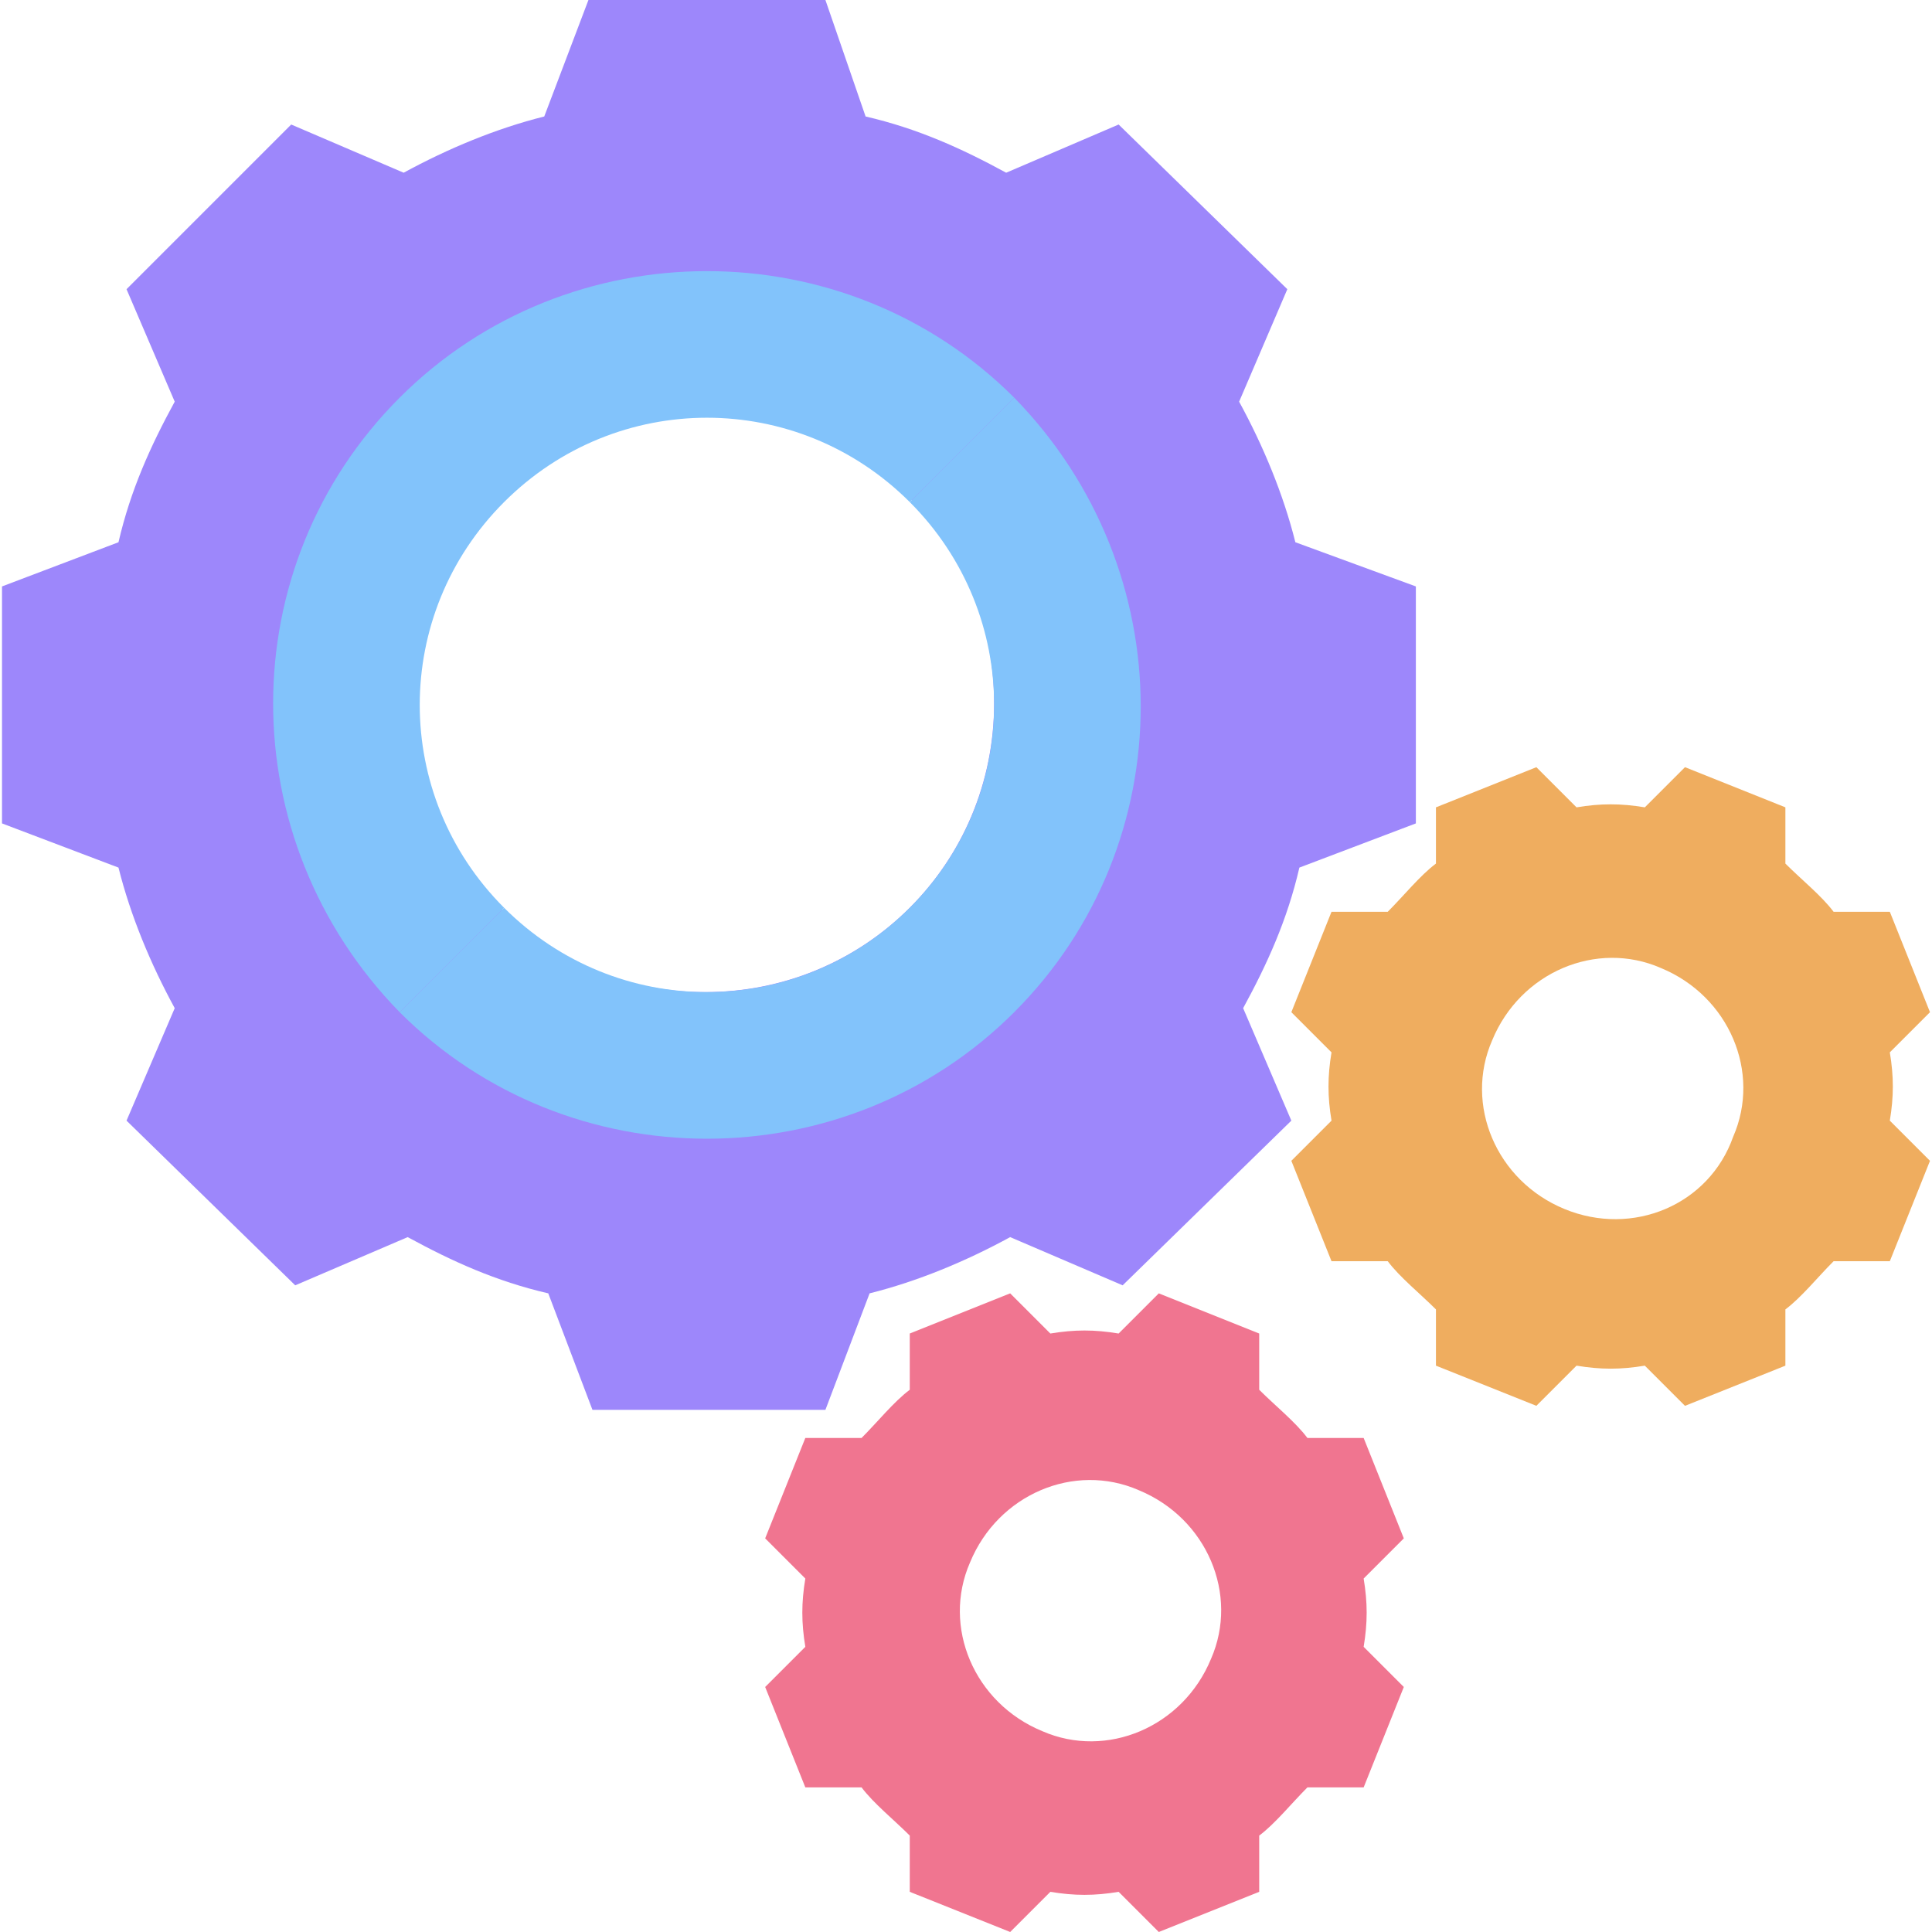
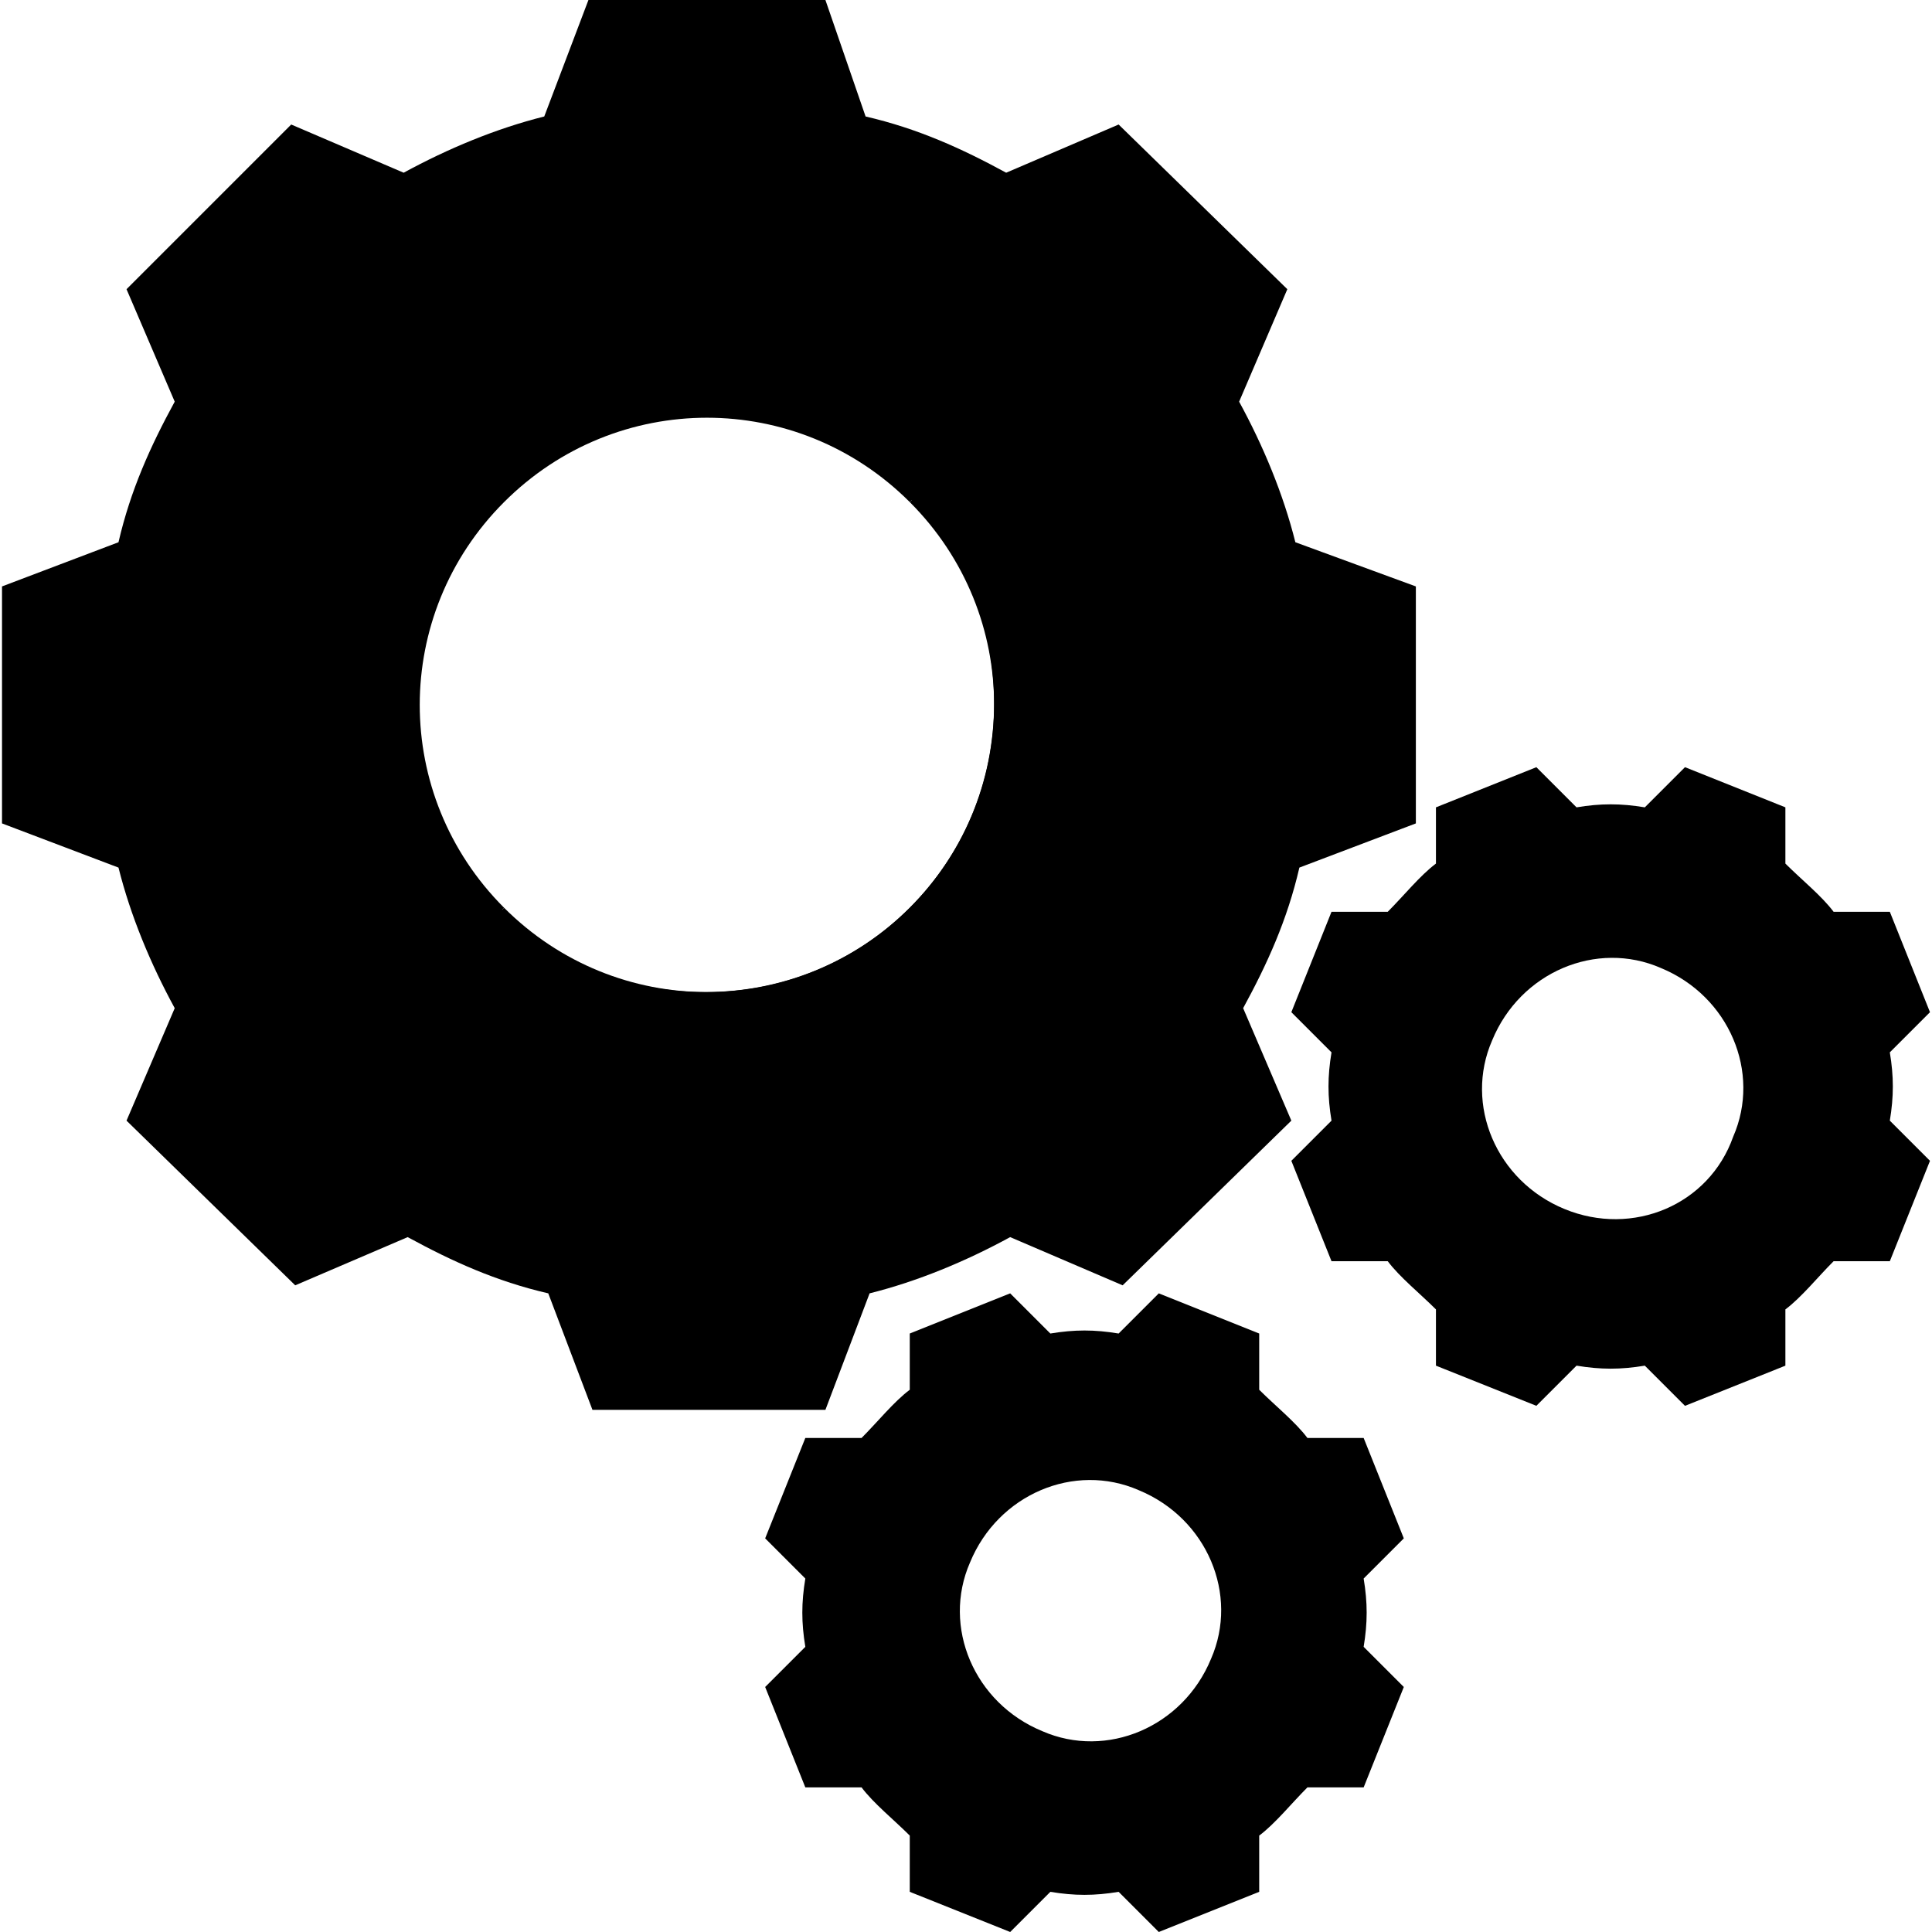
<svg xmlns="http://www.w3.org/2000/svg" version="1.1" id="Layer_1" x="0px" y="0px" viewBox="0 0 502.596 502.596" style="enable-background:new 0 0 502.596 502.596;" xml:space="preserve">
-   <path style="fill:#9D87FB;" d="M336.98,141.061c-3.135-12.539-8.359-25.078-14.629-36.571l12.539-29.257l-43.886-42.841  l-29.257,12.539c-11.494-6.269-22.988-11.494-36.571-14.629L214.727,0h-61.649l-11.494,30.302  c-12.539,3.135-25.078,8.359-36.571,14.629L75.755,32.392L32.914,75.233l12.539,29.257c-6.269,11.494-11.494,22.988-14.629,36.571  L0.522,152.555v61.649l30.302,11.494c3.135,12.539,8.359,25.078,14.629,36.571l-12.539,29.257L76.8,334.367l29.257-12.539  c11.494,6.269,22.988,11.494,36.571,14.629l11.494,30.302h60.604l11.494-30.302c12.539-3.135,25.078-8.359,36.571-14.629  l29.257,12.539l43.886-42.841l-12.539-29.257c6.269-11.494,11.494-22.988,14.629-36.571l30.302-11.494v-61.649L336.98,141.061z   M183.38,258.09c-41.796,0-75.233-33.437-75.233-75.233s33.437-75.233,75.233-75.233s75.233,33.437,75.233,75.233  S225.176,258.09,183.38,258.09z" />
+   <path d="M336.98,141.061c-3.135-12.539-8.359-25.078-14.629-36.571l12.539-29.257l-43.886-42.841  l-29.257,12.539c-11.494-6.269-22.988-11.494-36.571-14.629L214.727,0h-61.649l-11.494,30.302  c-12.539,3.135-25.078,8.359-36.571,14.629L75.755,32.392L32.914,75.233l12.539,29.257c-6.269,11.494-11.494,22.988-14.629,36.571  L0.522,152.555v61.649l30.302,11.494c3.135,12.539,8.359,25.078,14.629,36.571l-12.539,29.257L76.8,334.367l29.257-12.539  c11.494,6.269,22.988,11.494,36.571,14.629l11.494,30.302h60.604l11.494-30.302c12.539-3.135,25.078-8.359,36.571-14.629  l29.257,12.539l43.886-42.841l-12.539-29.257c6.269-11.494,11.494-22.988,14.629-36.571l30.302-11.494v-61.649L336.98,141.061z   M183.38,258.09c-41.796,0-75.233-33.437-75.233-75.233s33.437-75.233,75.233-75.233s75.233,33.437,75.233,75.233  S225.176,258.09,183.38,258.09z" />
  <g>
-     <path style="fill:#82C3FB;" d="M236.669,236.147c-29.257,29.257-76.278,29.257-105.535,0l-27.167,27.167   c43.886,43.886,115.984,43.886,159.869,0s43.886-114.939,0-159.869l-27.167,27.167C265.927,159.869,265.927,206.89,236.669,236.147   z" />
-     <path style="fill:#82C3FB;" d="M103.967,103.445c-43.886,43.886-43.886,114.939,0,159.869l27.167-27.167   c-29.257-29.257-29.257-76.278,0-105.535s76.278-29.257,105.535,0l27.167-27.167C219.951,59.559,147.853,59.559,103.967,103.445z" />
+     <path d="M236.669,236.147c-29.257,29.257-76.278,29.257-105.535,0l-27.167,27.167   c43.886,43.886,115.984,43.886,159.869,0s43.886-114.939,0-159.869l-27.167,27.167C265.927,159.869,265.927,206.89,236.669,236.147   z" />
+     <path d="M103.967,103.445c-43.886,43.886-43.886,114.939,0,159.869l27.167-27.167   c-29.257-29.257-29.257-76.278,0-105.535s76.278-29.257,105.535,0l27.167-27.167C219.951,59.559,147.853,59.559,103.967,103.445z" />
  </g>
-   <path style="fill:#F07590;" d="M354.743,428.408c1.045-6.269,1.045-11.494,0-17.763l10.449-10.449l-10.449-26.122h-14.629  c-3.135-4.18-8.359-8.359-12.539-12.539v-14.629l-26.122-10.449l-10.449,10.449c-6.269-1.045-11.494-1.045-17.763,0l-10.449-10.449  l-26.122,10.449v14.629c-4.18,3.135-8.359,8.359-12.539,12.539h-14.629l-10.449,26.122l10.449,10.449  c-1.045,6.269-1.045,11.494,0,17.763l-10.449,10.449l10.449,26.122h14.629c3.135,4.18,8.359,8.359,12.539,12.539v14.629  l26.122,10.449l10.449-10.449c6.269,1.045,11.494,1.045,17.763,0l10.449,10.449l26.122-10.449v-14.629  c4.18-3.135,8.359-8.359,12.539-12.539h14.629l10.449-26.122L354.743,428.408z M271.151,450.351  c-17.763-7.314-26.122-27.167-18.808-43.886c7.314-17.763,27.167-26.122,43.886-18.808c17.763,7.314,26.122,27.167,18.808,43.886  C307.722,449.306,287.869,457.665,271.151,450.351z" />
-   <path style="fill:#EFAD5F;" d="M491.624,291.527c1.045-6.269,1.045-11.494,0-17.763l10.449-10.449l-10.449-26.122h-14.629  c-3.135-4.18-8.359-8.359-12.539-12.539v-14.629l-26.122-10.449l-10.449,10.449c-6.269-1.045-11.494-1.045-17.763,0l-10.449-10.449  l-26.122,10.449v14.629c-4.18,3.135-8.359,8.359-12.539,12.539h-14.629l-10.449,26.122l10.449,10.449  c-1.045,6.269-1.045,11.494,0,17.763l-10.449,10.449l10.449,26.122h14.629c3.135,4.18,8.359,8.359,12.539,12.539v14.629  l26.122,10.449l10.449-10.449c6.269,1.045,11.494,1.045,17.763,0l10.449,10.449l26.122-10.449v-14.629  c4.18-3.135,8.359-8.359,12.539-12.539h14.629l10.449-26.122L491.624,291.527z M406.988,314.514  c-17.763-7.314-26.122-27.167-18.808-43.886c7.314-17.763,27.167-26.122,43.886-18.808c17.763,7.314,26.122,27.167,18.808,43.886  C444.604,313.469,424.751,321.829,406.988,314.514z" />
+   <path d="M354.743,428.408c1.045-6.269,1.045-11.494,0-17.763l10.449-10.449l-10.449-26.122h-14.629  c-3.135-4.18-8.359-8.359-12.539-12.539v-14.629l-26.122-10.449l-10.449,10.449c-6.269-1.045-11.494-1.045-17.763,0l-10.449-10.449  l-26.122,10.449v14.629c-4.18,3.135-8.359,8.359-12.539,12.539h-14.629l-10.449,26.122l10.449,10.449  c-1.045,6.269-1.045,11.494,0,17.763l-10.449,10.449l10.449,26.122h14.629c3.135,4.18,8.359,8.359,12.539,12.539v14.629  l26.122,10.449l10.449-10.449c6.269,1.045,11.494,1.045,17.763,0l10.449,10.449l26.122-10.449v-14.629  c4.18-3.135,8.359-8.359,12.539-12.539h14.629l10.449-26.122L354.743,428.408z M271.151,450.351  c-17.763-7.314-26.122-27.167-18.808-43.886c7.314-17.763,27.167-26.122,43.886-18.808c17.763,7.314,26.122,27.167,18.808,43.886  C307.722,449.306,287.869,457.665,271.151,450.351z" />
+   <path d="M491.624,291.527c1.045-6.269,1.045-11.494,0-17.763l10.449-10.449l-10.449-26.122h-14.629  c-3.135-4.18-8.359-8.359-12.539-12.539v-14.629l-26.122-10.449l-10.449,10.449c-6.269-1.045-11.494-1.045-17.763,0l-10.449-10.449  l-26.122,10.449v14.629c-4.18,3.135-8.359,8.359-12.539,12.539h-14.629l-10.449,26.122l10.449,10.449  c-1.045,6.269-1.045,11.494,0,17.763l-10.449,10.449l10.449,26.122h14.629c3.135,4.18,8.359,8.359,12.539,12.539v14.629  l26.122,10.449l10.449-10.449c6.269,1.045,11.494,1.045,17.763,0l10.449,10.449l26.122-10.449v-14.629  c4.18-3.135,8.359-8.359,12.539-12.539h14.629l10.449-26.122L491.624,291.527z M406.988,314.514  c-17.763-7.314-26.122-27.167-18.808-43.886c7.314-17.763,27.167-26.122,43.886-18.808c17.763,7.314,26.122,27.167,18.808,43.886  C444.604,313.469,424.751,321.829,406.988,314.514z" />
</svg>
